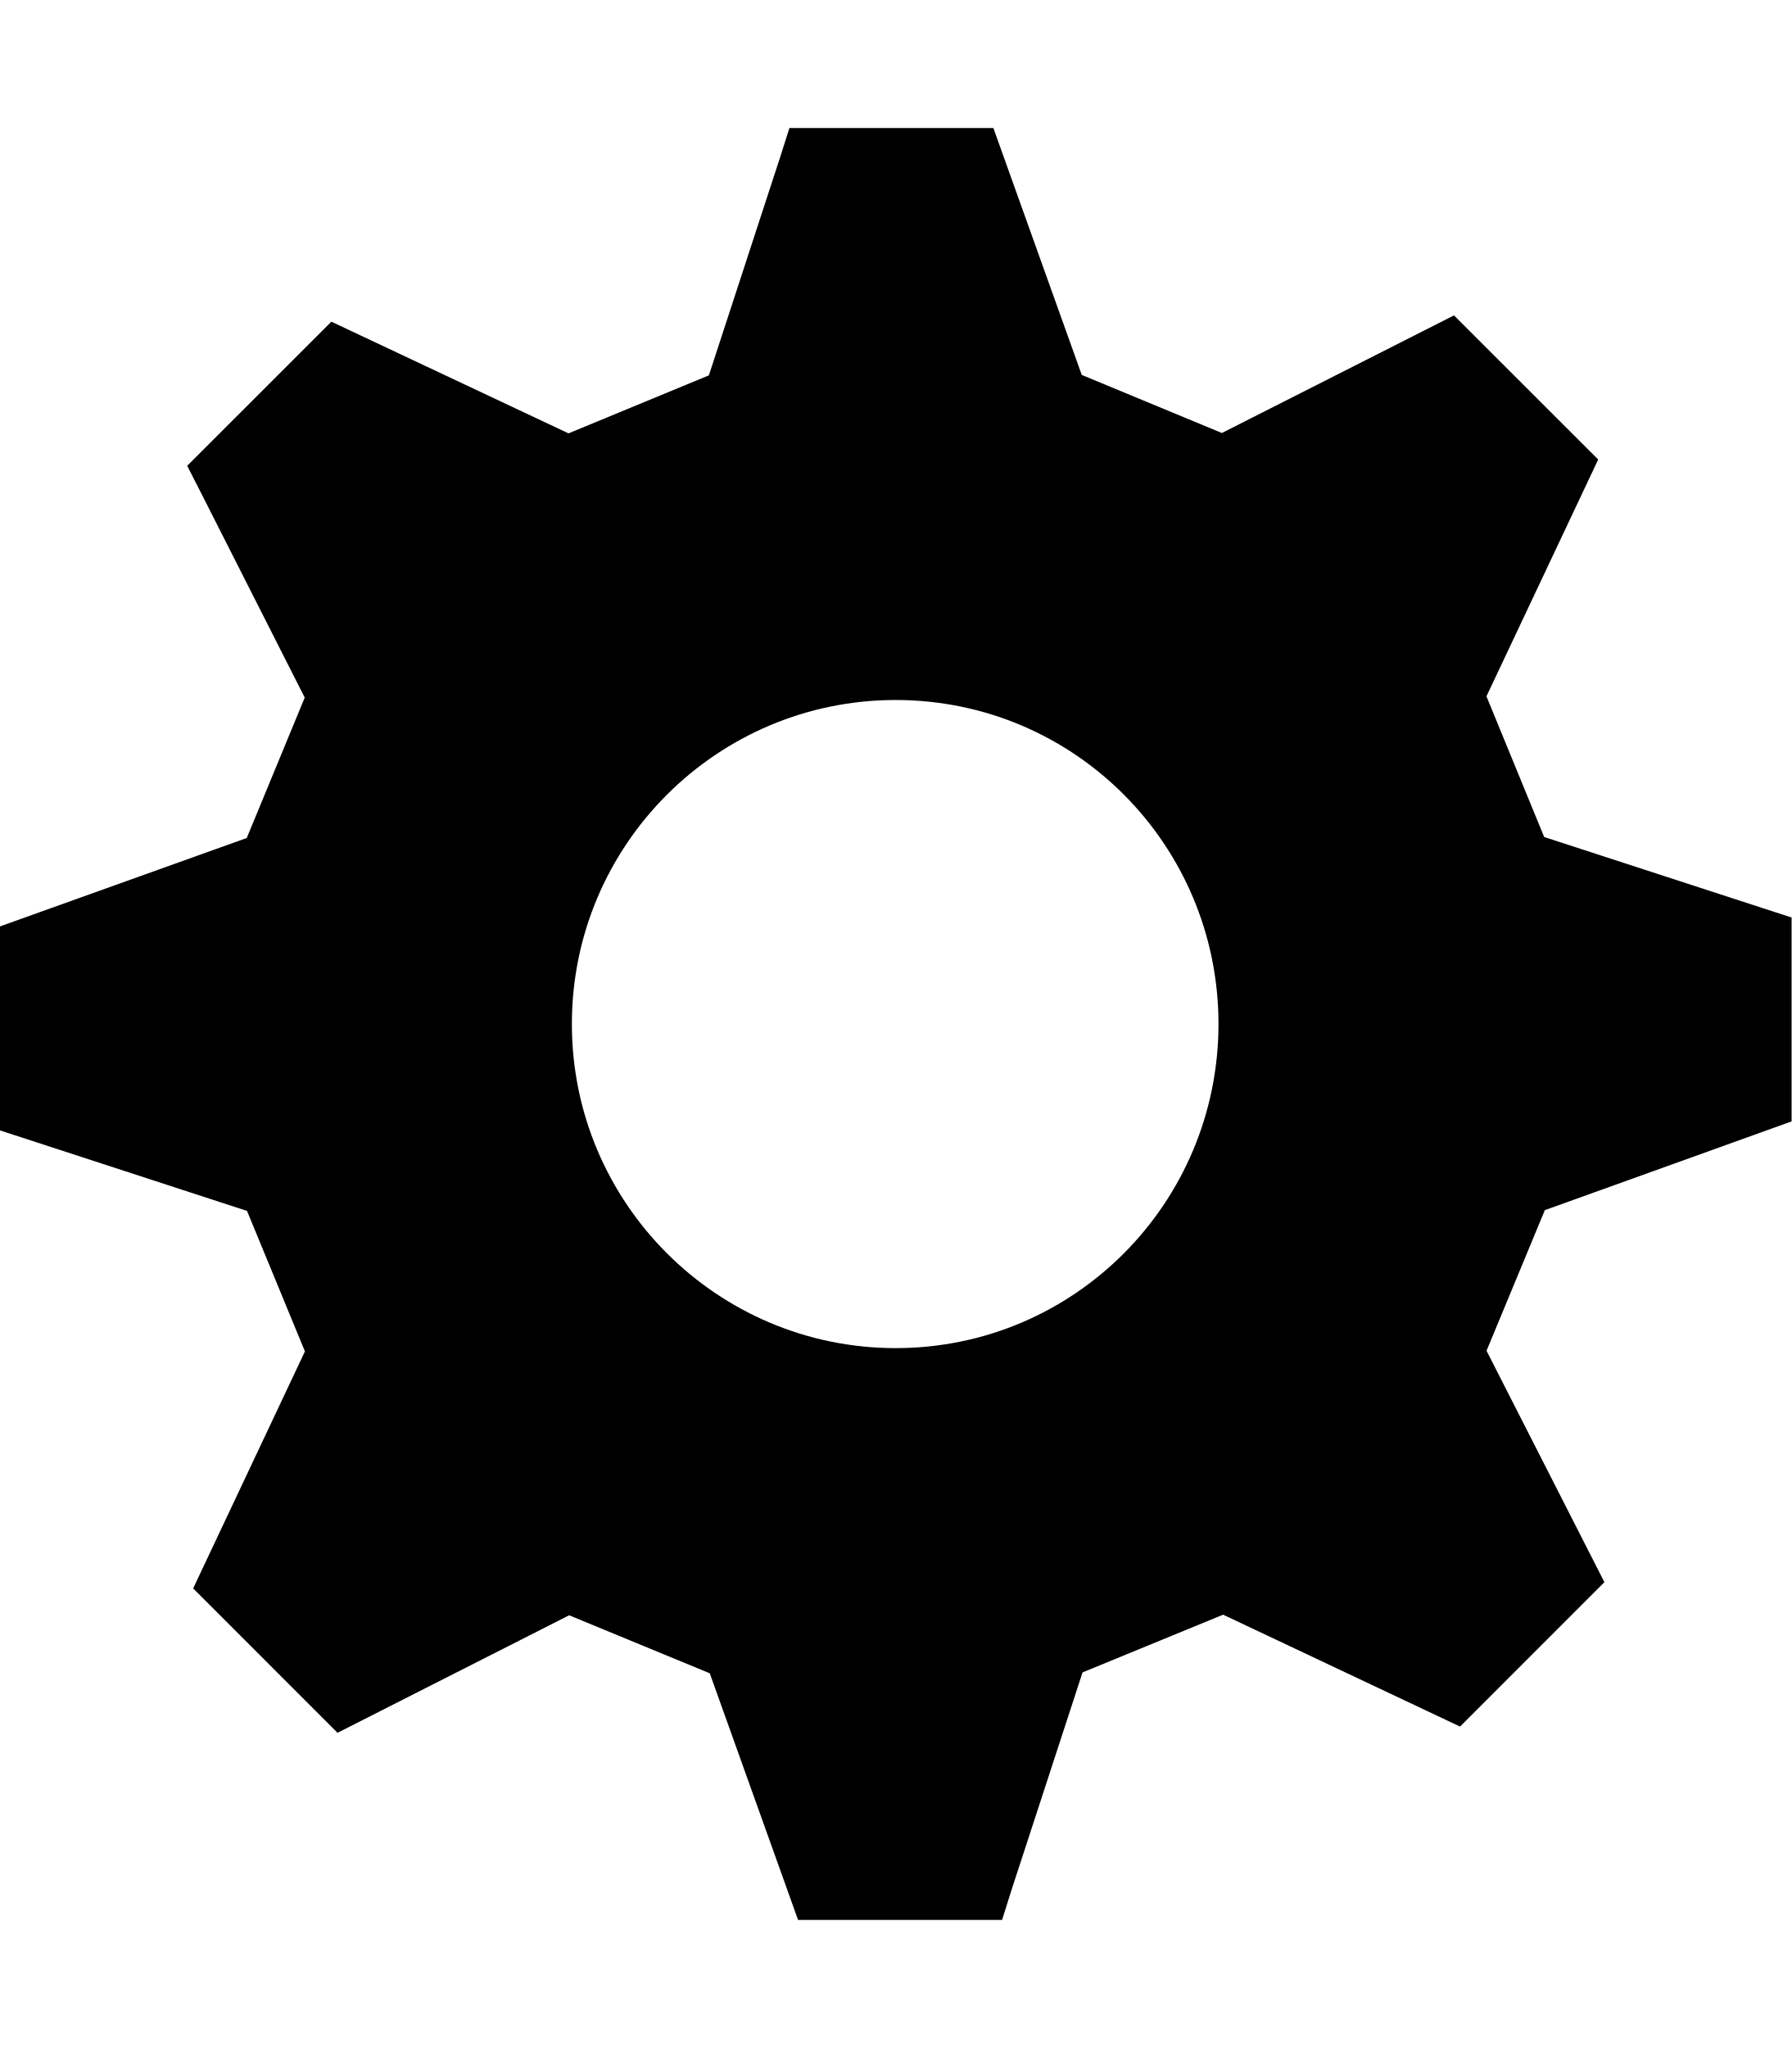
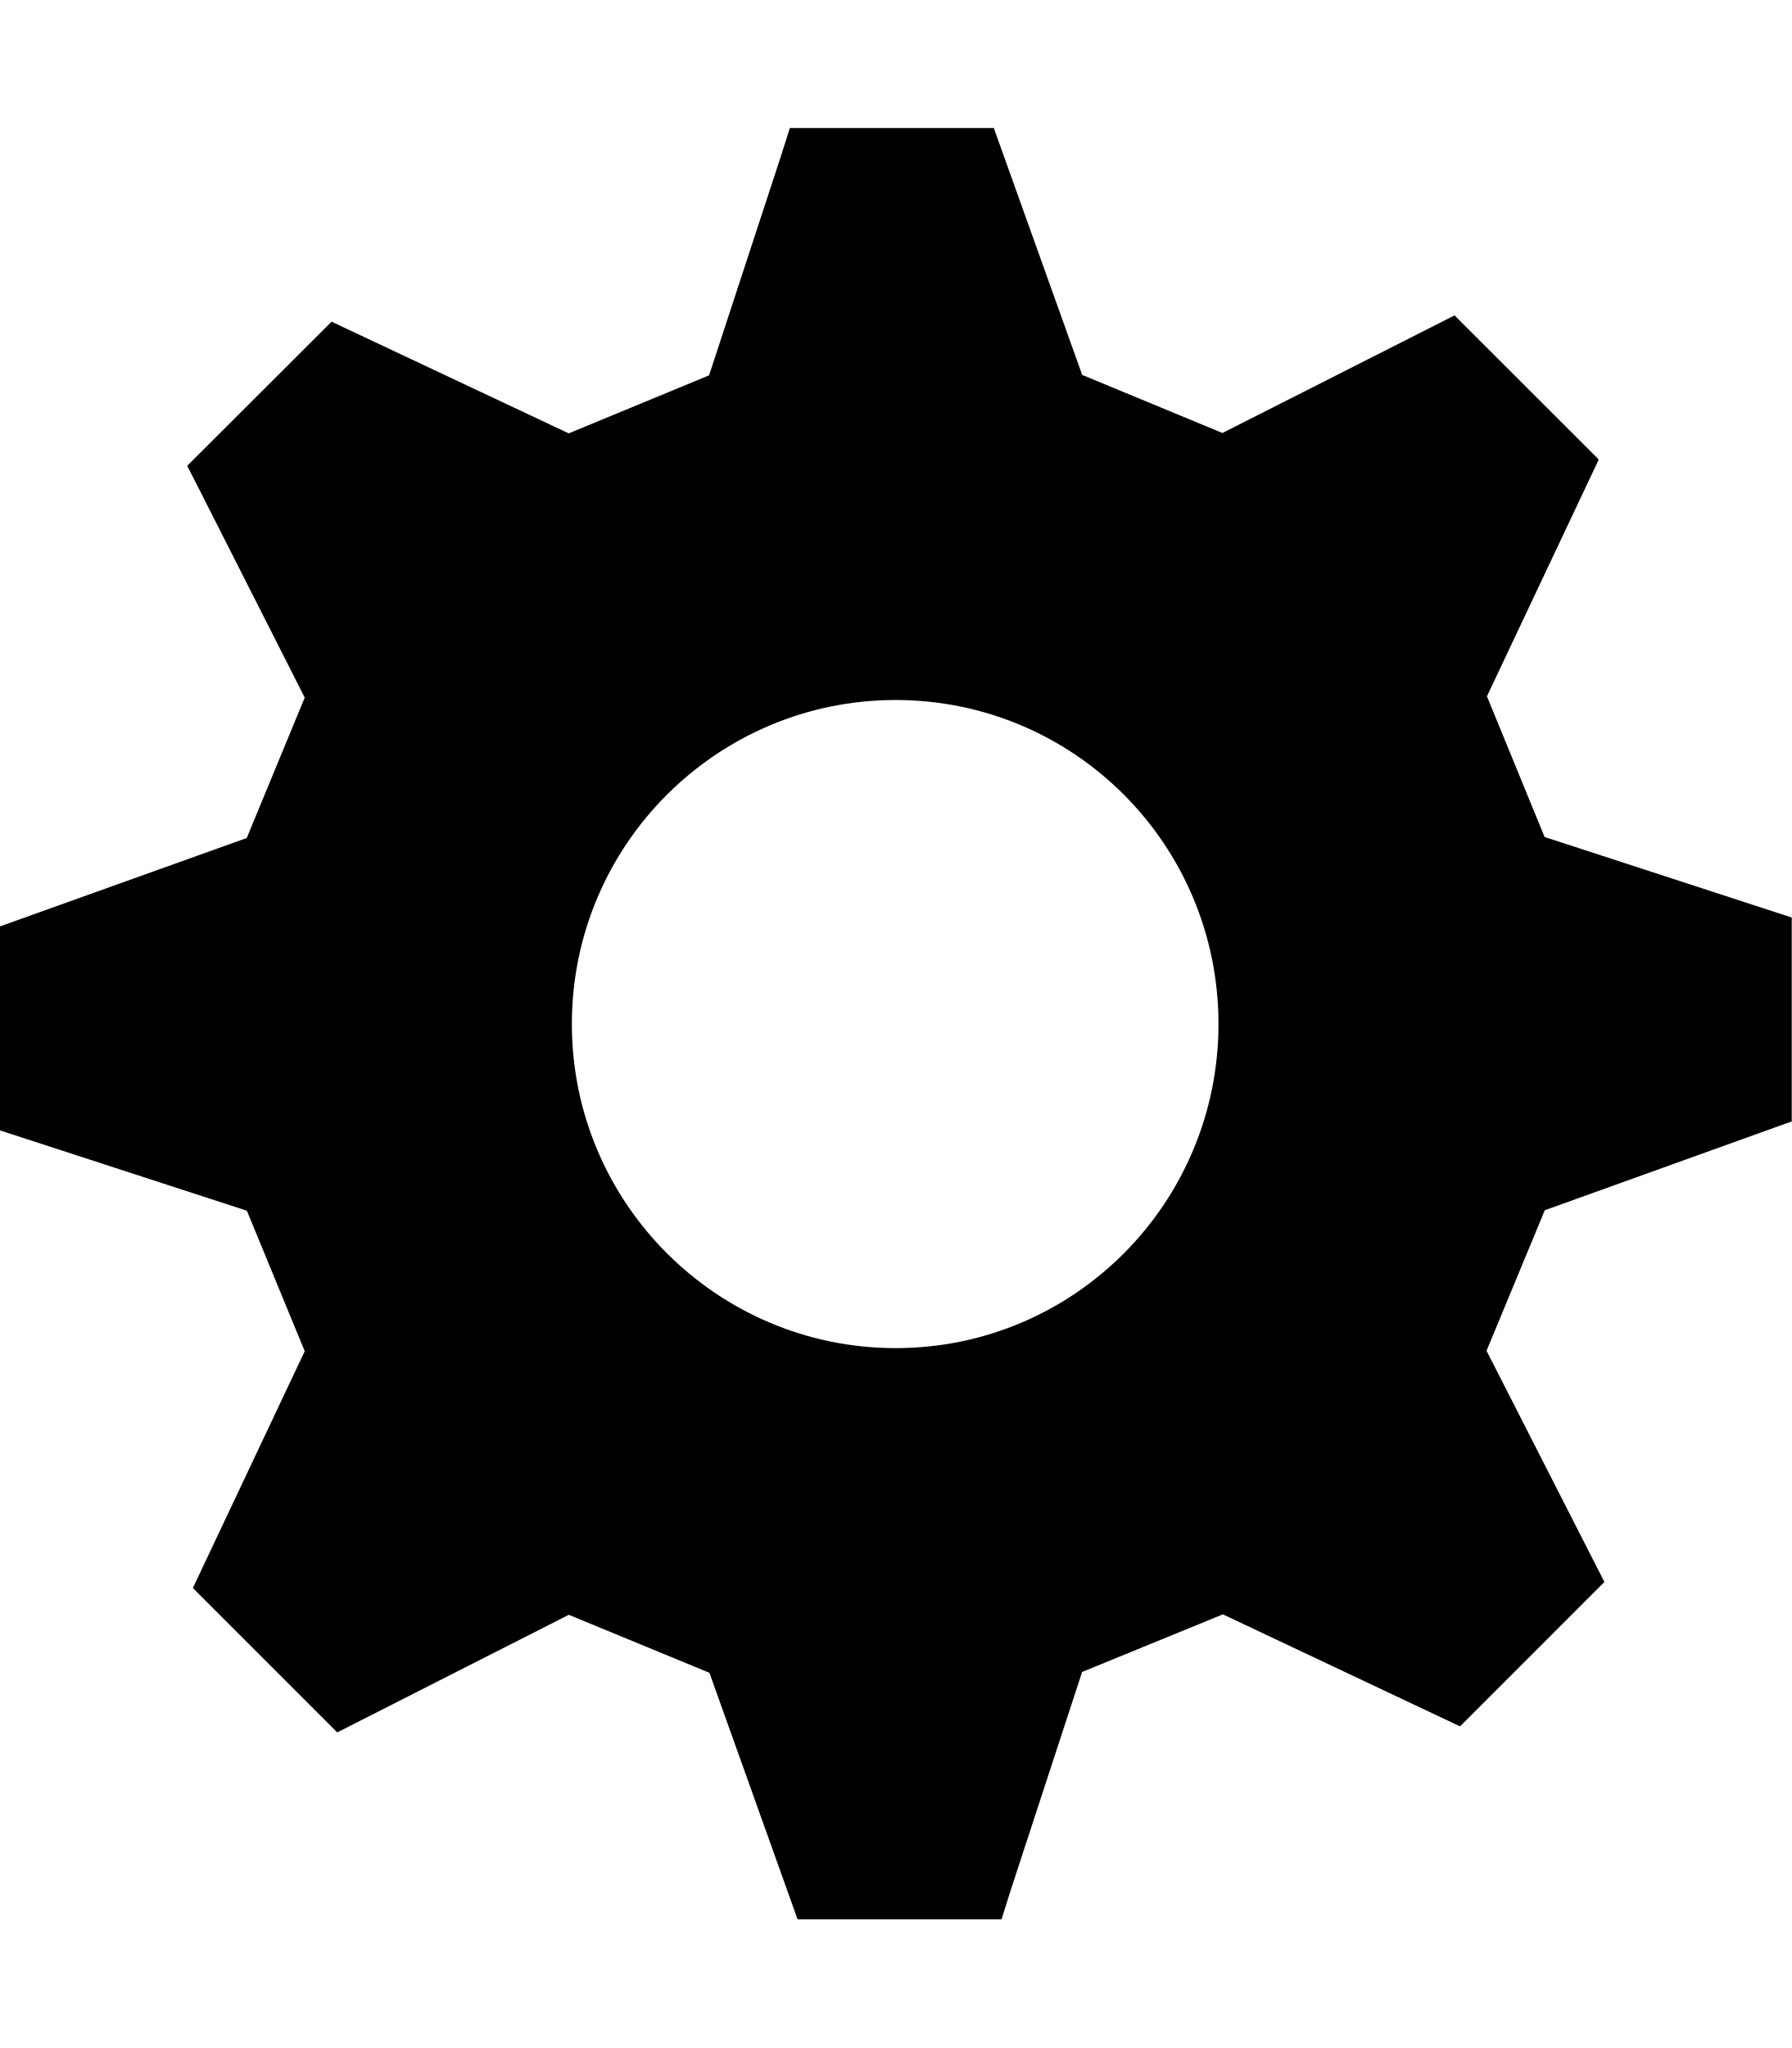
<svg xmlns="http://www.w3.org/2000/svg" width="448" height="512" viewBox="0 0 448 512">
-   <path d="M223.97 175c-44.7 0-80.97 36.27-80.97 81 0 44.7 36.27 81.03 80.97 81.03 44.72 0 80.72-36.34 80.72-81.03 0-44.73-36-81-80.74-81zM386.3 302.53l-14.58 35.16 29.47 57.85-36.1 36.1-59.24-27.97-35.15 14.43-17.84 54.63-2.28 7.25h-51.02l-22.08-61.66-35.16-14.5L84.4 433.2l-36.1-36.1 27.95-59.25-14.48-35.12L0 282.6v-51l61.7-22.1 14.5-35.1-25.96-51.23-3.43-6.72 36.05-36.03 59.3 27.92 35.1-14.5 17.84-54.6 2.3-7.24h51l22.1 61.73 35.04 14.52 58.04-29.4 36.06 36.03-27.94 59.2 14.43 35.17L448 229.38v50.97l-61.68 22.18z" />
+   <path d="M223.97 175A81 81 0 0 0 143 256c0 44.7 36.27 81.03 80.97 81.03 44.72 0 80.72-36.34 80.72-81.03 0-44.73-36-81-80.8-81zM386.3 302.53l-14.58 35.16 29.47 57.8-36.1 36.1-59.3-28-35.2 14.4-17.87 54.6-2.28 7.24h-51L177.4 418.2l-35.17-14.5-57.9 29.4-36.1-36.1 27.97-59.2-14.47-35.12L0 282.6v-51l61.7-22.1 14.5-35.1-25.96-51.23-3.43-6.72 36.1-36.03 59.3 27.92 35.1-14.5 17.9-54.6 2.3-7.24h51l22.1 61.73 35.07 14.52 58.04-29.4 36.06 36.03-27.96 59.2 14.42 35.17 61.8 20.13v50.97l-61.67 22.18z" />
</svg>
